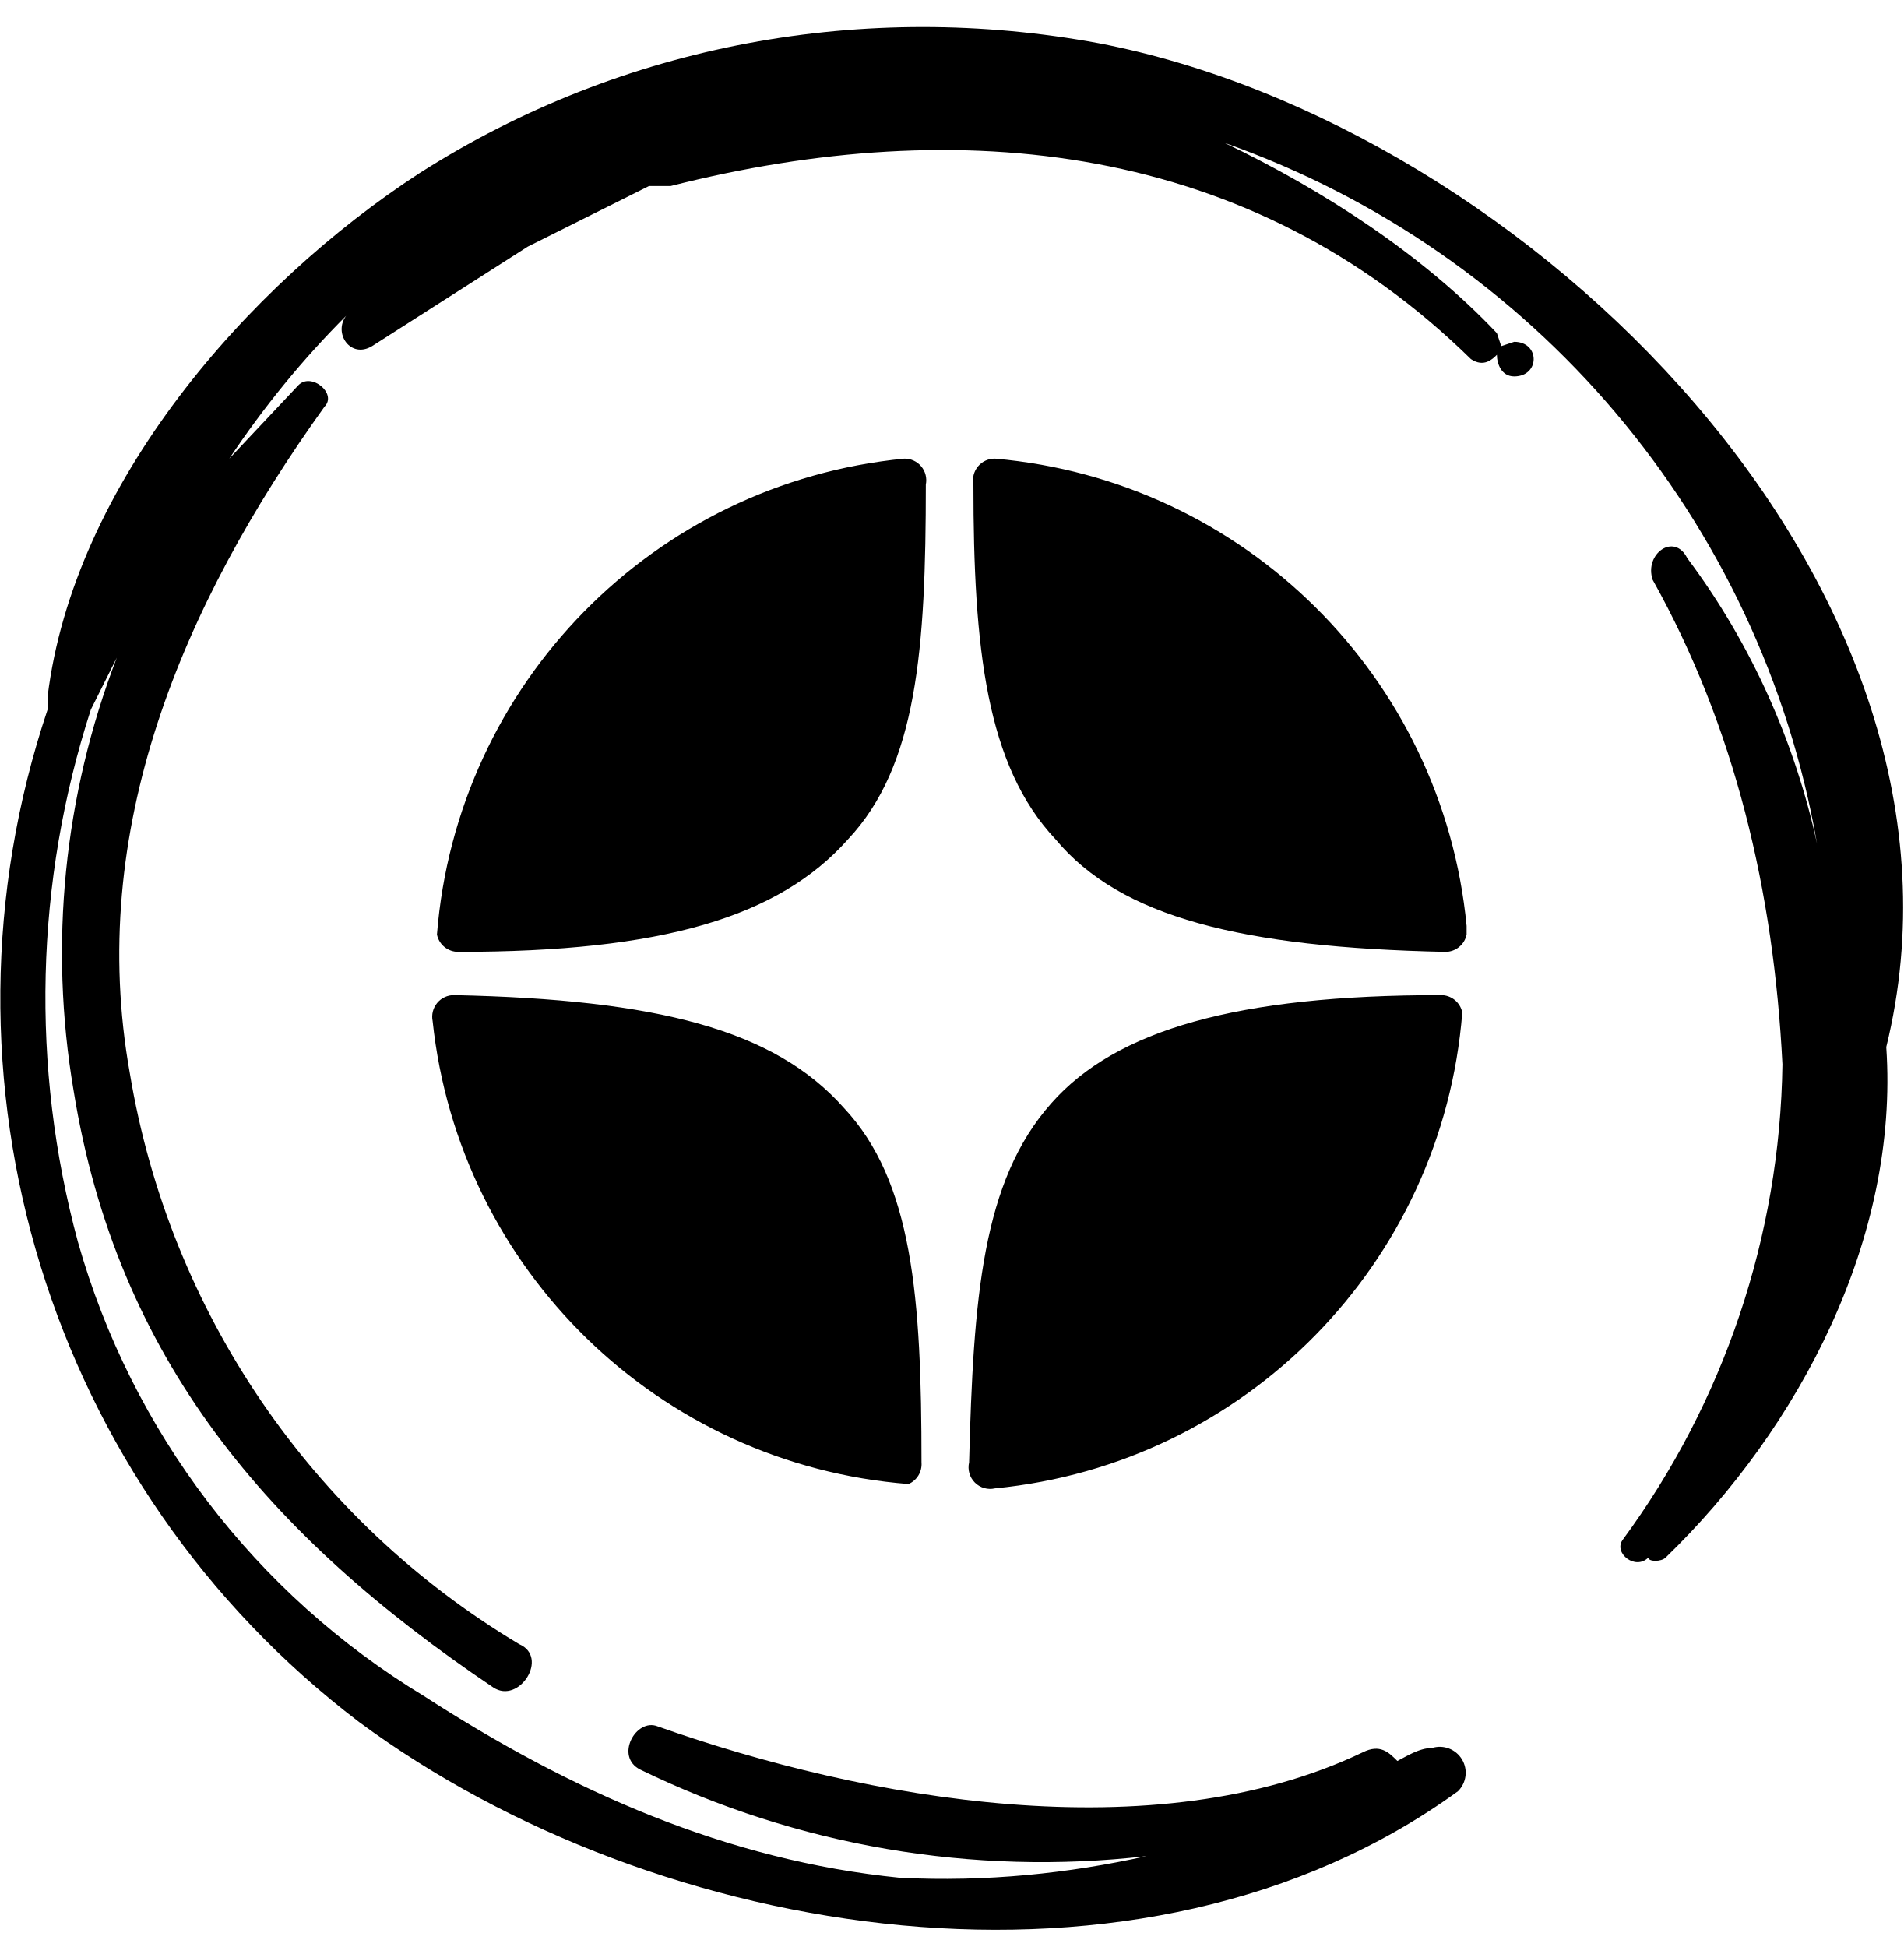
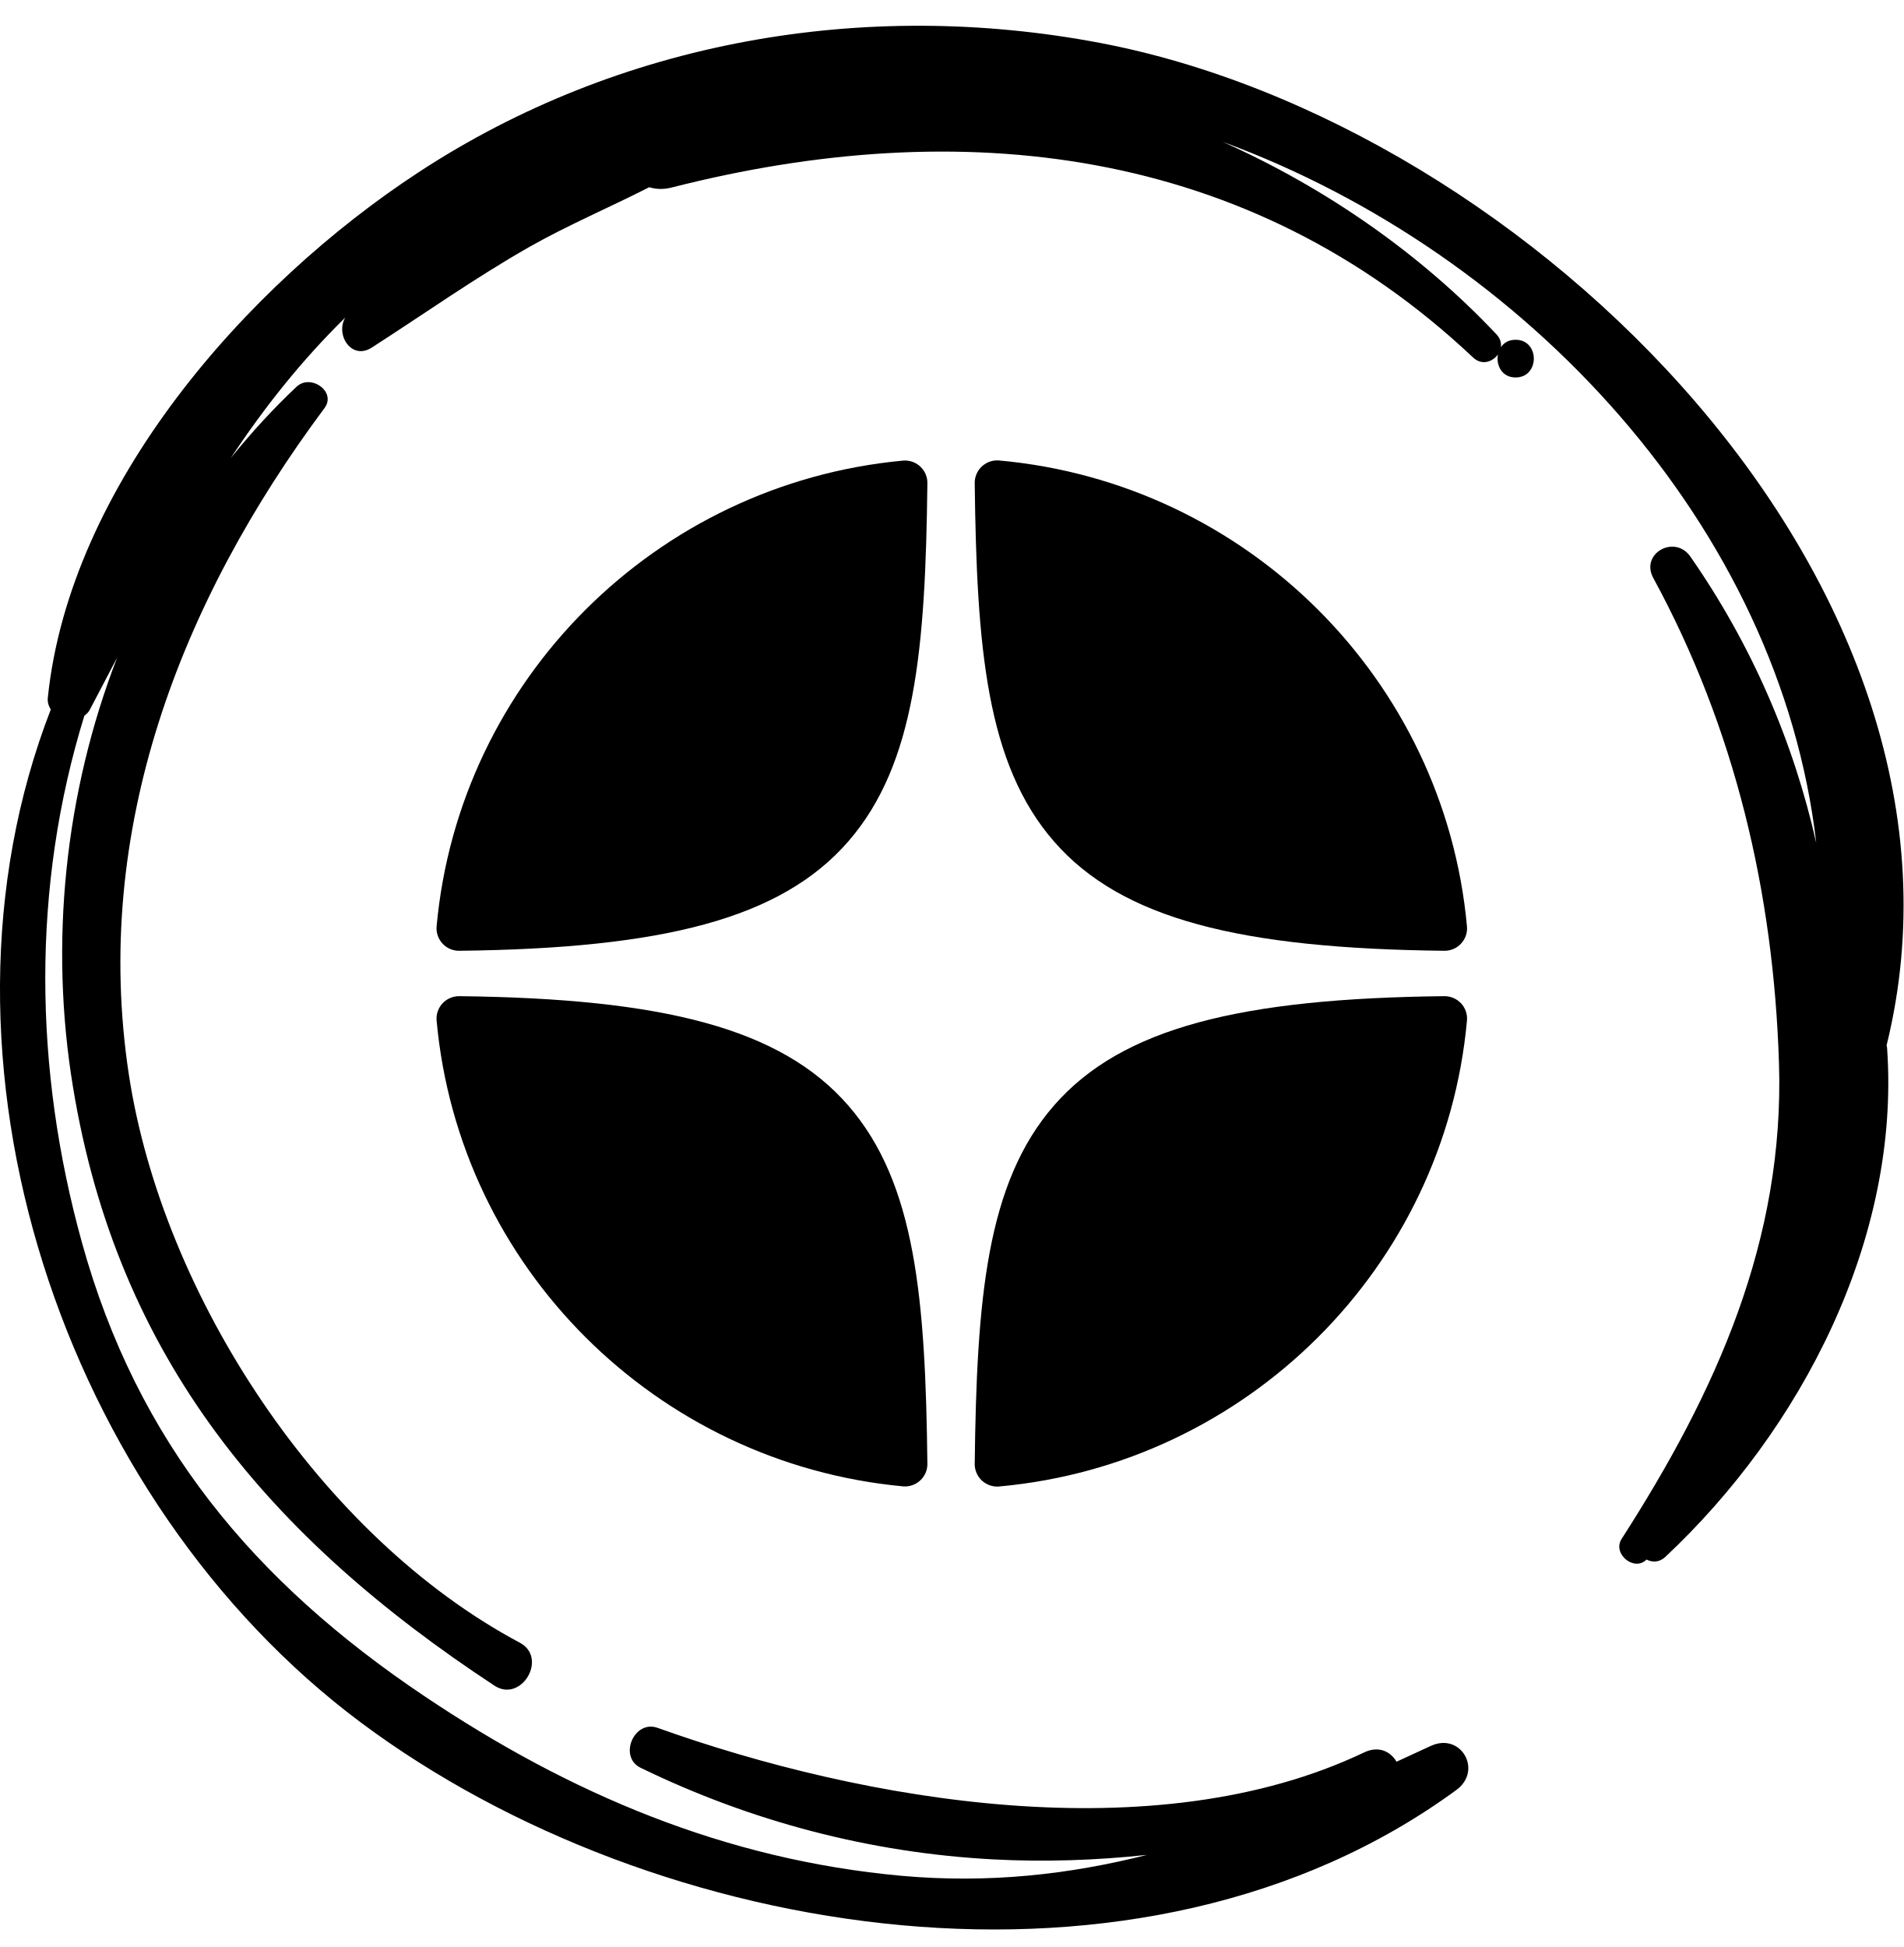
- <svg xmlns="http://www.w3.org/2000/svg" fill="none" viewBox="0 0 44 45">
-   <path fill="#000" d="M43.6 24.2C46.2 13.6 35.3 2.9 25.4 1 20 0 14.4 1 9.7 4c-4 2.6-8 7.2-8.6 12.1v.3a21 21 0 0 0 7.2 23.4c6.9 5.1 18.1 6.9 25.4 1.6a.6.6 0 0 0-.6-1c-.3 0-.6.2-.8.3-.2-.2-.4-.4-.8-.2-4.8 2.3-11.5 1.1-16.3-.6-.5-.2-1 .7-.4 1a21.2 21.2 0 0 0 11.7 2c-1.8.4-3.7.6-5.7.5-4-.4-7.6-2-11-4.2a18 18 0 0 1-8-10.5 21.6 21.6 0 0 1 .3-12.3l.6-1.2a19 19 0 0 0-1 10c1 6.2 4.5 10.3 9.7 13.8.6.4 1.3-.7.6-1a19 19 0 0 1-9-13.2C2 19.2 4.2 14 7.5 9.4c.3-.3-.3-.8-.6-.5l-1.6 1.7C6.1 9.4 7 8.3 8 7.3c-.3.4.1 1 .6.7l3.6-2.3L15 4.3h.5c6.7-1.7 13.4-1 18.5 4 .3.2.5 0 .6-.1 0 .2.1.5.4.5.6 0 .6-.8 0-.8l-.3.1-.1-.3c-1.7-1.8-4-3.3-6.3-4.4A21 21 0 0 1 42 19.5c-.5-2.3-1.5-4.6-3-6.6-.3-.6-1-.1-.8.5 1.9 3.4 2.8 7.2 3 11.2a19 19 0 0 1-3.7 11c-.2.3.3.7.6.4 0 .1.3.1.4 0 3.1-3 5.4-7.4 5.1-11.8Z" />
-   <path fill="#000" d="M23 10.6a.5.5 0 0 0-.5.6c0 3.8.3 6.5 1.9 8.2 1.5 1.8 4.3 2.5 9 2.6a.5.5 0 0 0 .5-.4v-.2A12 12 0 0 0 23 10.6Zm-2 0h-.1a12 12 0 0 0-10.8 11 .5.5 0 0 0 .5.4c4.7 0 7.4-.8 9-2.6 1.6-1.7 1.8-4.4 1.8-8.2a.5.5 0 0 0-.5-.6ZM10.5 23a.5.5 0 0 0-.5.6 12 12 0 0 0 11 10.7.5.5 0 0 0 .3-.5c0-3.8-.2-6.5-1.8-8.2-1.6-1.8-4.3-2.5-9-2.6Zm22.8 0c-4.7 0-7.5.8-9 2.5-1.6 1.8-1.8 4.5-1.9 8.3a.5.5 0 0 0 .6.6 12 12 0 0 0 10.8-11 .5.5 0 0 0-.5-.4Z" />
+ <svg xmlns="http://www.w3.org/2000/svg" width="44" height="45" viewBox="0 0 44 45" fill="none">
+   <path d="M43.608 24.159C46.216 13.576 35.33 2.873 25.427 0.992C19.981 -0.041 14.317 0.94 9.676 3.981C5.689 6.589 1.611 11.222 1.105 16.127C1.094 16.236 1.128 16.323 1.174 16.398C-1.968 24.493 1.456 34.672 8.343 39.813C15.173 44.907 26.404 46.69 33.664 41.37C34.279 40.92 33.768 40.026 33.067 40.355C32.803 40.476 32.538 40.597 32.28 40.718C32.148 40.488 31.872 40.338 31.527 40.505C26.691 42.807 19.976 41.642 15.196 39.934C14.656 39.743 14.289 40.603 14.806 40.857C17.35 42.097 20.119 42.825 22.957 42.975C24.14 43.038 25.329 42.998 26.513 42.871C24.709 43.327 22.848 43.534 20.843 43.355C16.77 42.986 13.174 41.463 9.808 39.201C5.862 36.553 3.168 33.327 1.892 28.711C0.784 24.713 0.726 20.5 1.95 16.542C2.002 16.502 2.053 16.456 2.082 16.392C2.295 15.988 2.501 15.59 2.708 15.198C1.496 18.331 1.14 21.805 1.686 25.116C2.714 31.4 6.241 35.549 11.428 38.959C12.048 39.368 12.675 38.318 12.014 37.966C7.407 35.514 3.754 29.934 2.978 24.834C2.122 19.202 4.161 13.917 7.499 9.434C7.786 9.053 7.183 8.632 6.856 8.937C6.31 9.451 5.804 10.005 5.333 10.588C6.097 9.434 6.953 8.349 7.981 7.339C7.746 7.737 8.125 8.337 8.596 8.032C9.808 7.253 10.98 6.422 12.238 5.706C13.134 5.199 14.088 4.795 15.007 4.327C15.156 4.373 15.328 4.385 15.53 4.333C22.204 2.631 28.851 3.364 34.049 8.262C34.25 8.453 34.497 8.366 34.624 8.193C34.578 8.435 34.71 8.724 35.032 8.724C35.594 8.724 35.594 7.853 35.032 7.853C34.871 7.853 34.761 7.922 34.693 8.026C34.704 7.928 34.681 7.824 34.589 7.726C32.854 5.885 30.666 4.35 28.259 3.277C35.29 5.862 41.138 12.186 41.982 19.485C41.459 17.154 40.489 14.898 39.07 12.861C38.708 12.348 37.909 12.792 38.214 13.357C40.104 16.831 40.994 20.628 41.12 24.563C41.253 28.671 39.661 32.179 37.484 35.566C37.26 35.912 37.777 36.333 38.059 36.045C38.191 36.114 38.352 36.114 38.49 35.987C41.632 33.044 43.929 28.636 43.619 24.222C43.619 24.199 43.608 24.182 43.608 24.159Z" fill="black" />
+   <path d="M23.045 10.641C22.977 10.641 22.909 10.655 22.846 10.682C22.784 10.709 22.727 10.748 22.679 10.796C22.631 10.845 22.593 10.902 22.568 10.966C22.542 11.029 22.529 11.096 22.53 11.165C22.576 14.973 22.799 17.654 24.364 19.45C25.93 21.245 28.673 21.923 33.384 21.975C33.457 21.976 33.529 21.961 33.596 21.933C33.663 21.904 33.723 21.862 33.772 21.808C33.822 21.755 33.859 21.692 33.883 21.624C33.906 21.555 33.915 21.483 33.908 21.41C33.388 15.707 28.826 11.162 23.097 10.643C23.08 10.641 23.062 10.64 23.045 10.641ZM20.908 10.644C20.895 10.644 20.882 10.645 20.869 10.646C15.156 11.18 10.611 15.718 10.092 21.41C10.085 21.483 10.094 21.555 10.118 21.624C10.141 21.692 10.179 21.755 10.228 21.808C10.277 21.862 10.338 21.904 10.404 21.933C10.471 21.961 10.543 21.976 10.616 21.975C15.313 21.921 18.049 21.241 19.609 19.446C21.169 17.65 21.391 14.971 21.436 11.168C21.437 11.098 21.424 11.03 21.398 10.966C21.372 10.902 21.333 10.843 21.284 10.795C21.234 10.746 21.176 10.707 21.111 10.681C21.047 10.655 20.978 10.643 20.908 10.644ZM10.616 23.024C10.543 23.023 10.471 23.038 10.404 23.067C10.338 23.095 10.277 23.137 10.228 23.191C10.179 23.244 10.141 23.307 10.118 23.375C10.094 23.444 10.085 23.517 10.092 23.589C10.611 29.282 15.156 33.819 20.869 34.353C20.941 34.36 21.014 34.352 21.083 34.328C21.152 34.305 21.216 34.267 21.269 34.218C21.323 34.169 21.365 34.109 21.394 34.043C21.423 33.976 21.437 33.904 21.436 33.832C21.391 30.028 21.169 27.349 19.609 25.553C18.049 23.758 15.313 23.078 10.616 23.024ZM33.384 23.024C28.673 23.076 25.93 23.754 24.364 25.549C22.799 27.345 22.576 30.026 22.53 33.835C22.529 33.907 22.544 33.979 22.573 34.045C22.601 34.112 22.644 34.172 22.697 34.221C22.751 34.27 22.814 34.307 22.883 34.331C22.952 34.354 23.025 34.363 23.097 34.356C28.825 33.837 33.388 29.294 33.908 23.59C33.915 23.517 33.906 23.445 33.883 23.376C33.86 23.307 33.822 23.244 33.773 23.191C33.723 23.138 33.663 23.095 33.596 23.067C33.529 23.038 33.457 23.023 33.384 23.024Z" fill="black" />
</svg>
